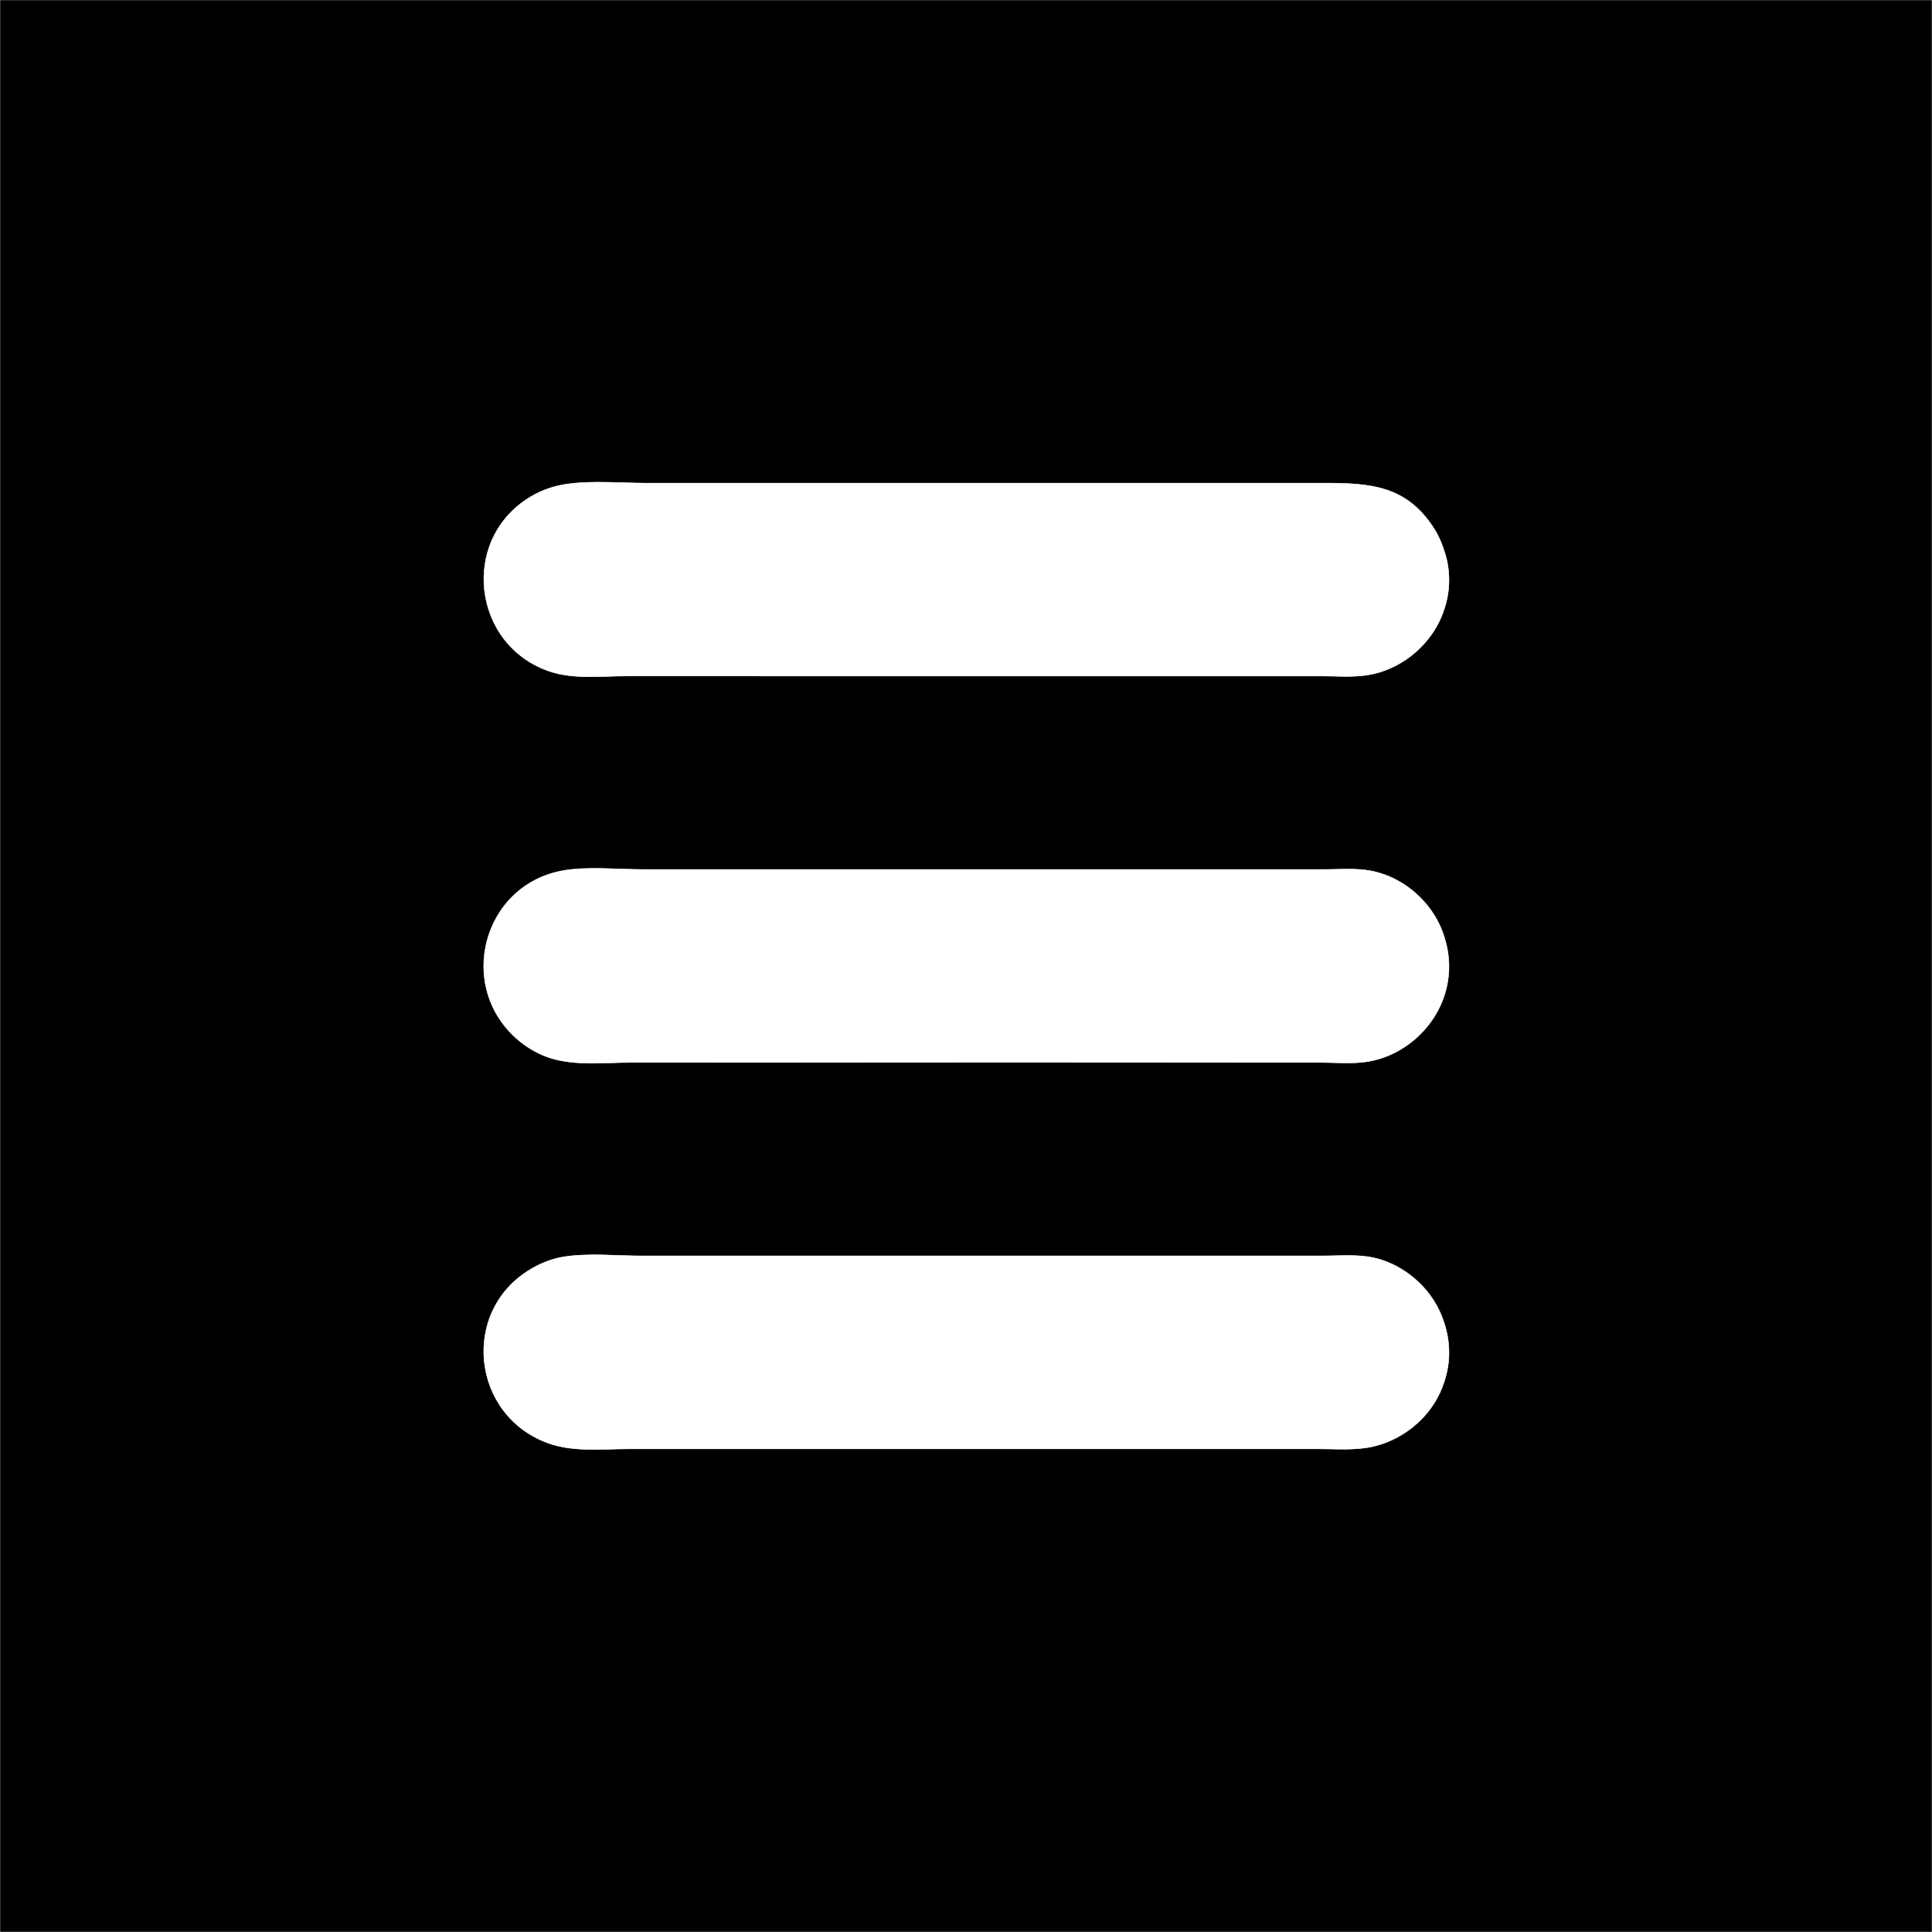
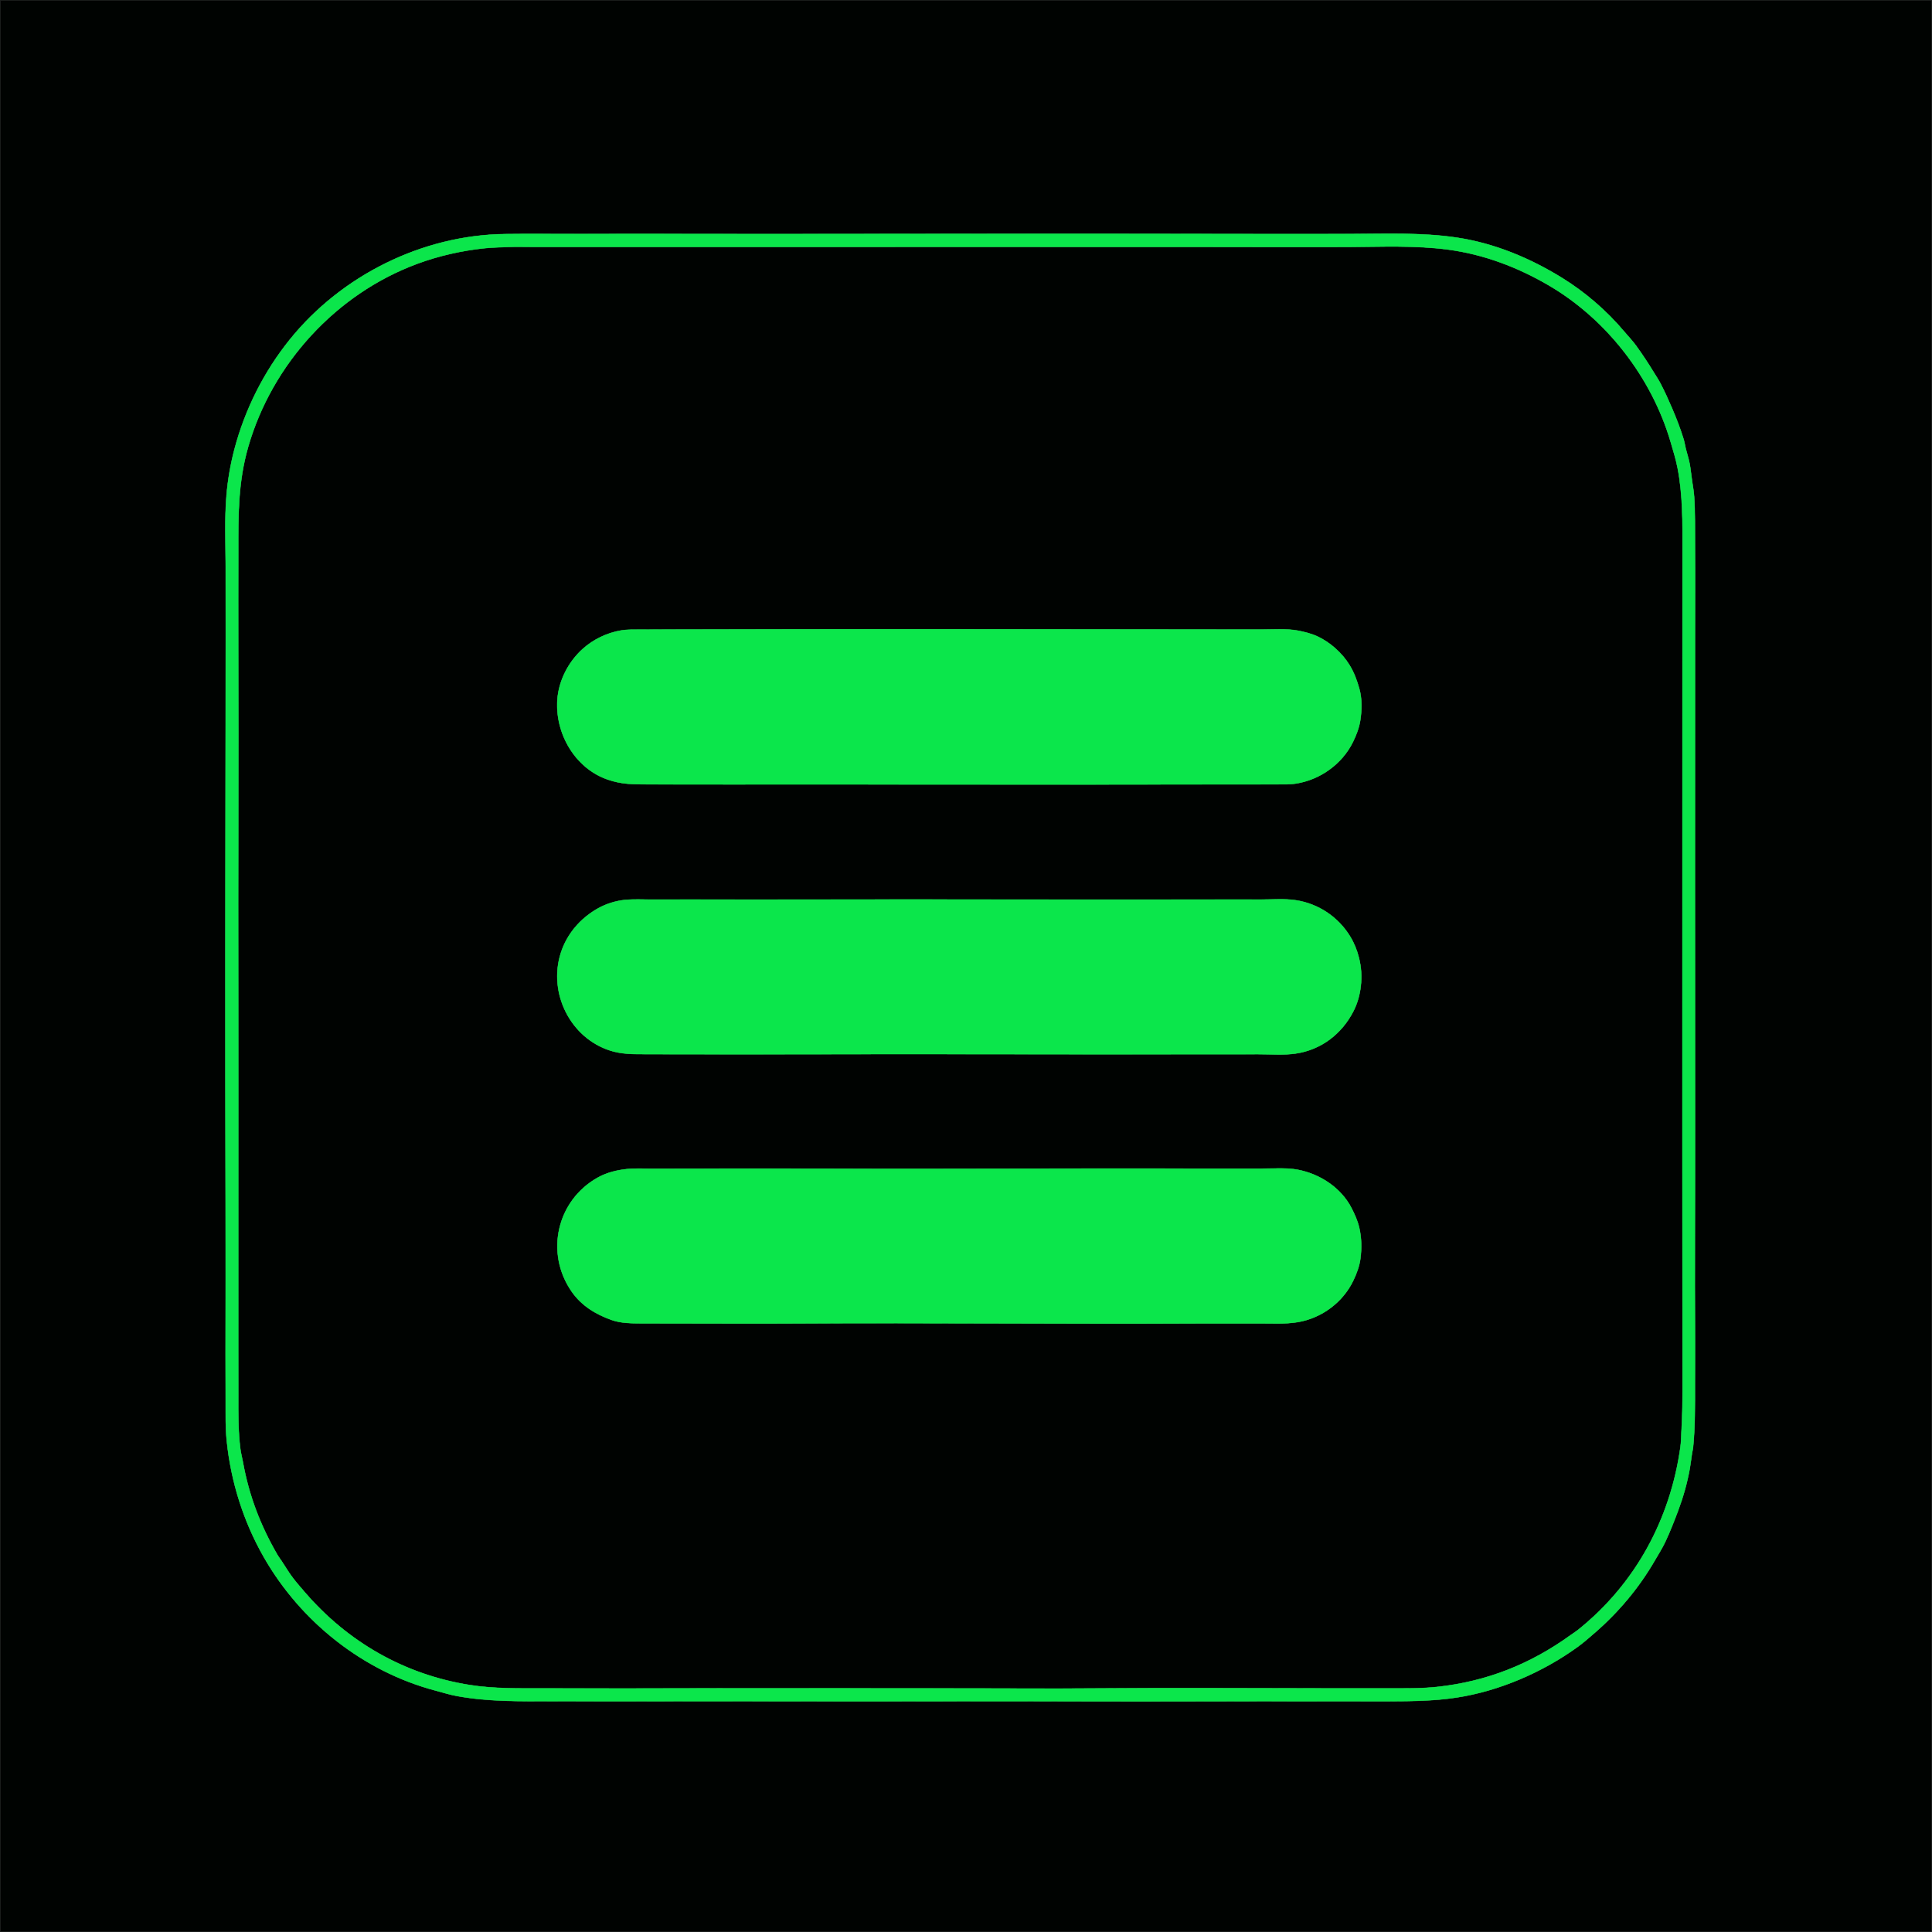
- <svg xmlns="http://www.w3.org/2000/svg" viewBox="0 0 1024 1024" width="1024" height="1024">
-   <path d="M0.23 0.23C341.41 0.23 682.59 0.23 1023.77 0.23C1023.77 341.41 1023.77 682.59 1023.77 1023.77C682.59 1023.77 341.41 1023.77 0.23 1023.77C0.23 682.59 0.23 341.41 0.23 0.23ZM300.74 256.53C293.95 257.46 287.31 259.71 281.42 263.2C243.64 285.56 250.1 342.13 291.58 355.92C304.37 360.17 319.16 358.28 332.45 358.28C357.7 358.29 382.95 358.28 408.2 358.29C493.3 358.33 578.4 358.28 663.5 358.29C675.65 358.29 687.81 358.29 699.97 358.29C708.16 358.29 716.85 359.06 724.95 357.76C741.34 355.13 756.1 343.76 763.14 328.74C765.47 323.76 767.08 318.28 767.7 312.81C768.41 306.55 767.86 300.08 766.11 294.04C764.63 288.97 762.65 284.11 759.76 279.67C745.23 257.36 726.26 256.07 701.84 256.06C690.62 256.06 679.39 256.06 668.17 256.06C586.19 256.06 504.21 256.05 422.22 256.07C395.73 256.07 369.23 256.06 342.74 256.07C328.99 256.07 314.36 254.66 300.74 256.53ZM298.95 461.35C255.67 468.68 241.43 523.27 274.84 551.37C279.71 555.46 285.5 558.8 291.58 560.73C305.02 565 320.39 563.11 334.32 563.11C359.57 563.1 384.82 563.13 410.07 563.12C494.54 563.1 579.02 563.03 663.5 563.12C675.65 563.13 687.81 563.13 699.97 563.12C707.91 563.12 716.36 563.91 724.24 562.76C741 560.32 755.94 548.77 763.16 533.57C765.53 528.59 767.1 523.1 767.7 517.61C768.39 511.3 767.83 504.91 766.14 498.81C764.71 493.64 762.73 488.92 759.81 484.41C751.78 471.95 738.23 462.8 723.35 461.08C716.29 460.27 708.93 460.84 701.84 460.84C690.62 460.83 679.39 460.83 668.17 460.84C585.57 460.88 502.96 460.79 420.35 460.84C393.86 460.85 367.36 460.83 340.87 460.84C327.93 460.85 311.46 459.23 298.95 461.35ZM298.86 666.14C292.64 667.11 286.71 669.49 281.31 672.69C243.92 694.9 249.92 750.15 290.44 764.85C303.96 769.75 319.25 767.93 333.38 767.93C358.32 767.93 383.26 767.95 408.2 767.93C493.61 767.88 579.02 767.95 664.43 767.93C675.96 767.93 687.5 767.93 699.03 767.93C708.29 767.93 717.96 768.75 727.08 766.81C742.51 763.53 756.45 752.67 763.11 738.32C765.42 733.34 767.04 727.86 767.69 722.41C768.43 716.13 767.84 709.66 766.16 703.58C764.74 698.45 762.69 693.68 759.83 689.19C752.26 677.32 739.21 668.2 725.17 666.11C717.54 664.98 709.52 665.62 701.84 665.64C690.62 665.66 679.39 665.64 668.17 665.64C585.25 665.69 502.34 665.58 419.42 665.64C392.92 665.66 366.43 665.64 339.93 665.65C326.57 665.65 312.08 664.07 298.86 666.14Z" fill="#000000" fill-rule="evenodd" stroke="#000000" stroke-width="0.25" stroke-linejoin="round" />
-   <path d="M300.74 256.53C314.36 254.66 328.99 256.07 342.74 256.07C369.23 256.06 395.73 256.07 422.22 256.07C504.21 256.05 586.19 256.06 668.17 256.06C679.39 256.06 690.62 256.06 701.84 256.06C726.26 256.07 745.23 257.36 759.76 279.67C762.65 284.11 764.63 288.97 766.11 294.04C767.86 300.08 768.41 306.55 767.7 312.81C767.08 318.28 765.47 323.76 763.14 328.74C756.1 343.76 741.34 355.13 724.95 357.76C716.85 359.06 708.16 358.29 699.97 358.29C687.81 358.29 675.65 358.29 663.5 358.29C578.4 358.28 493.3 358.33 408.2 358.29C382.95 358.28 357.7 358.29 332.45 358.28C319.16 358.28 304.37 360.17 291.58 355.92C250.1 342.13 243.64 285.56 281.42 263.2C287.31 259.71 293.95 257.46 300.74 256.53ZM298.95 461.35C311.46 459.23 327.93 460.85 340.87 460.84C367.36 460.83 393.86 460.85 420.35 460.84C502.96 460.79 585.57 460.88 668.17 460.84C679.39 460.83 690.62 460.83 701.84 460.84C708.93 460.84 716.29 460.27 723.35 461.08C738.23 462.8 751.78 471.95 759.81 484.41C762.73 488.92 764.71 493.64 766.14 498.81C767.83 504.91 768.39 511.3 767.7 517.61C767.1 523.1 765.53 528.59 763.16 533.57C755.94 548.77 741 560.32 724.24 562.76C716.36 563.91 707.91 563.12 699.97 563.12C687.81 563.13 675.65 563.13 663.5 563.12C579.02 563.03 494.54 563.1 410.07 563.12C384.82 563.13 359.57 563.1 334.32 563.11C320.39 563.11 305.02 565 291.58 560.73C285.5 558.8 279.71 555.46 274.84 551.37C241.43 523.27 255.67 468.68 298.95 461.35ZM298.86 666.14C312.08 664.07 326.57 665.65 339.93 665.65C366.43 665.64 392.92 665.66 419.42 665.64C502.34 665.58 585.25 665.69 668.17 665.64C679.39 665.64 690.62 665.66 701.84 665.64C709.52 665.62 717.54 664.98 725.17 666.11C739.21 668.2 752.26 677.32 759.83 689.19C762.69 693.68 764.74 698.45 766.16 703.58C767.84 709.66 768.43 716.13 767.69 722.41C767.04 727.86 765.42 733.34 763.11 738.32C756.45 752.67 742.51 763.53 727.08 766.81C717.96 768.75 708.29 767.93 699.03 767.93C687.5 767.93 675.96 767.93 664.43 767.93C579.02 767.95 493.61 767.88 408.2 767.93C383.26 767.95 358.32 767.93 333.38 767.93C319.25 767.93 303.96 769.75 290.44 764.85C249.92 750.15 243.92 694.9 281.31 672.69C286.71 669.49 292.64 667.11 298.86 666.14Z" fill="#ffffff" fill-rule="evenodd" stroke="#ffffff" stroke-width="0.25" stroke-linejoin="round" />
+ <svg xmlns="http://www.w3.org/2000/svg" viewBox="0 0 1254 1254" width="1254" height="1254">
+   <path d="M0.1 0.1C418.03 0.1 835.97 0.1 1253.9 0.1C1253.9 418.03 1253.9 835.97 1253.9 1253.9C835.97 1253.9 418.03 1253.9 0.1 1253.9C0.1 835.97 0.1 418.03 0.1 0.1ZM327.61 151.94C274.18 152.67 221.79 178.73 188.26 220.23C171.38 241.13 159.05 265.63 152.2 291.57C149.63 301.34 147.84 311.57 147.02 321.65C145.77 336.89 146.46 352.36 146.5 367.63C146.59 398.28 146.54 428.94 146.48 459.59C146.3 566.6 146.17 673.61 146.45 780.62C146.54 813.36 146.45 846.1 146.43 878.84C146.42 889.16 146.42 899.47 146.48 909.78C146.52 918.26 146.32 926.81 147.2 935.28C149.93 961.74 158.03 987.52 171.24 1010.64C195.28 1052.7 235.88 1084.91 282.76 1097.29C287.4 1098.52 291.95 1099.97 296.68 1100.83C316.97 1104.54 337.47 1104.2 358.02 1104.16C377.94 1104.12 397.87 1104.25 417.79 1104.2C465.16 1104.06 512.54 1104.26 559.91 1104.23C607.28 1104.2 654.66 1104.08 702.03 1104.24C754 1104.43 805.97 1104.05 857.95 1104.2C872.57 1104.25 887.21 1104.24 901.83 1104.21C916.42 1104.17 930.87 1104.02 945.31 1101.82C973.15 1097.58 1001.51 1085.27 1024.22 1068.75C1027.83 1066.12 1031.17 1063.17 1034.55 1060.26C1050.39 1046.6 1063.78 1030.69 1074.23 1012.58C1076.47 1008.7 1078.93 1004.86 1080.84 1000.81C1084 994.12 1086.64 987.3 1089.24 980.38C1092.51 971.64 1095.11 962.46 1096.76 953.24C1097.37 949.81 1097.73 946.34 1098.27 942.9C1098.43 941.88 1098.77 940.91 1098.87 939.87C1100.28 926.11 1100.12 912.31 1100.11 898.49C1100.1 889.3 1100.22 880.1 1100.17 870.9C1099.89 822.97 1100.24 775.04 1100.18 727.11C1100.05 623.31 1100.15 519.5 1100.15 415.7C1100.15 394.94 1100.33 374.18 1100.14 353.42C1100.05 343.11 1100.31 332.79 1099.61 322.49C1099.38 319.09 1098.79 315.69 1098.28 312.34C1097.73 308.77 1097.42 305.16 1096.8 301.59C1096.2 298.12 1095.02 294.66 1094.16 291.24C1093.66 289.25 1093.39 287.16 1092.79 285.18C1090.71 278.33 1088.11 271.65 1085.29 265.08C1082.97 259.67 1080.57 254.32 1077.84 249.09C1076.43 246.39 1074.73 243.85 1073.15 241.27C1069.58 235.43 1065.81 229.74 1061.78 224.19C1059.45 221 1056.66 218.15 1054.13 215.13C1042.79 201.64 1028.73 189.55 1013.73 180.3C992.99 167.51 969.99 157.91 945.72 154.26C922.69 150.8 899.15 151.84 875.92 151.89C846.52 151.94 817.12 151.94 787.72 151.87C691.3 151.66 594.88 151.88 498.47 151.92C458.06 151.94 417.65 151.76 377.25 151.9C360.7 151.96 344.15 151.72 327.61 151.94ZM329.69 160.29C335.36 160.06 341.06 160.26 346.73 160.25C357.88 160.24 369.02 160.25 380.17 160.24C414.17 160.24 448.17 160.28 482.16 160.25C583.46 160.16 684.75 160.25 786.05 160.26C815.59 160.26 845.13 160.41 874.67 160.29C896.37 160.2 918.46 159.11 940.02 161.99C963.16 165.08 985.11 173.43 1005.14 185.12C1042.8 207.1 1071.98 244.88 1084.29 286.53C1085.96 292.18 1087.73 297.88 1088.87 303.68C1092.3 321.11 1092.12 339.07 1092.07 356.76C1092.03 375.99 1092.05 395.22 1092.05 414.45C1092.11 561.72 1091.86 709 1092.08 856.27C1092.1 871.74 1092.09 887.21 1092.09 902.67C1092.08 911.48 1091.93 920.21 1091.41 929.01C1091.22 932.28 1091.23 935.64 1090.78 938.9C1084.28 986.03 1061.56 1028.04 1024.27 1057.92C1022.71 1059.17 1020.99 1060.21 1019.38 1061.37C993.34 1080.18 964.98 1091.46 932.88 1094.93C922.34 1096.07 911.59 1095.89 901 1095.88C888.32 1095.87 875.64 1095.9 862.96 1095.89C811.14 1095.82 759.29 1095.52 707.46 1095.93C681.83 1096.14 656.19 1095.91 630.55 1095.92C557.13 1095.94 483.69 1095.71 410.27 1095.95C391.04 1096.01 371.81 1095.89 352.58 1095.89C336.6 1095.89 320.61 1096.19 304.78 1093.68C262.54 1086.98 225.58 1065.75 197.79 1033.43C194.82 1029.98 191.79 1026.56 189.12 1022.88C186.88 1019.79 184.95 1016.47 182.82 1013.3C181.92 1011.96 180.92 1010.71 180.11 1009.31C168.97 990.09 161.5 970.61 157.58 948.65C157.08 945.88 156.3 943.1 155.96 940.29C154.54 928.78 154.6 917.17 154.64 905.6C154.67 895.84 154.62 886.09 154.61 876.34C154.59 842.76 154.64 809.18 154.62 775.6C154.6 730.87 154.72 686.15 154.61 641.42C154.42 567.85 154.9 494.28 154.61 420.72C154.52 399.82 154.64 378.92 154.63 358.02C154.62 334.38 154.46 312.95 161.08 289.98C176.62 236.08 218.11 190.67 270.84 171.17C284.85 165.99 299.7 162.65 314.58 161.09C319.58 160.57 324.67 160.5 329.69 160.29ZM436.65 408.59C430.22 408.61 423.8 408.67 417.37 408.67C412.65 408.67 407.85 408.45 403.16 409.22C394.09 410.7 385.14 415.02 378.3 421.15C369 429.47 362.61 441.78 361.77 454.31C360.32 476.11 373.21 498.58 394.29 505.91C403.59 509.14 410.62 509 420.3 509.06C426.29 509.1 432.28 509.11 438.27 509.12C463.77 509.18 489.27 509.13 514.77 509.12C601.15 509.11 687.54 509.28 773.93 509.12C787.72 509.09 801.52 509.1 815.31 509.09C820.05 509.09 824.78 509.07 829.52 509.05C833.27 509.04 837.07 509.18 840.79 508.62C856.74 506.23 871.2 495.9 878.25 481.36C880.36 477.02 882.16 472.33 882.9 467.53C883.93 460.9 884.1 453.63 882.29 447.12C880.73 441.52 878.88 436.47 875.8 431.5C871.05 423.82 863.46 417.03 855.27 413.17C851.31 411.3 846.72 410.16 842.44 409.34C835.04 407.92 825.45 408.62 817.82 408.62C806.67 408.61 795.52 408.6 784.38 408.58C668.47 408.42 552.55 408.25 436.65 408.59ZM405.71 584.11C399.71 584.7 393.25 586.72 388.01 589.69C376.67 596.11 367.9 606.24 363.96 618.78C355.86 644.55 370.15 673.54 396.01 681.85C403.43 684.23 410.92 684.21 418.63 684.21C425.59 684.21 432.56 684.25 439.53 684.25C465.72 684.25 491.92 684.34 518.11 684.26C603.94 684.02 689.77 684.4 775.6 684.26C789.25 684.24 802.91 684.29 816.56 684.23C824.55 684.2 832.88 684.95 840.81 683.82C857.5 681.42 870.89 671.1 878.47 656.29C881.05 651.24 882.55 645.8 883.21 640.17C883.95 633.89 883.56 627.86 882.05 621.76C880.83 616.83 878.95 612.14 876.31 607.82C868.64 595.23 855.82 586.63 841.22 584.35C833.75 583.19 825.78 583.92 818.24 583.88C805.28 583.82 792.32 583.86 779.36 583.89C695.76 584.07 612.16 583.69 528.56 583.88C501.67 583.94 474.78 583.94 447.89 583.86C439.53 583.84 431.17 583.9 422.81 583.9C417.13 583.9 411.37 583.56 405.71 584.11ZM406.59 758.85C400.26 759.54 393.85 761.13 388.23 764.23C361.47 778.99 353.62 813.22 371.12 838.37C377.5 847.53 386.74 853.11 397.02 856.74C403.1 858.88 409.75 858.9 416.12 858.94C423.36 858.98 430.61 858.97 437.85 858.97C464.33 858.98 490.8 859.14 517.28 858.98C603.52 858.46 689.77 859.43 776.02 858.99C789.67 858.92 803.33 859.02 816.98 858.96C825.45 858.92 834.1 859.52 842.48 858.1C857.84 855.49 871.55 845.32 878.31 831.28C880.52 826.69 882.36 821.81 883.01 816.71C883.85 810.15 883.73 803.46 882.25 797.01C881.21 792.49 879.32 788.24 877.21 784.14C870.44 770.94 856.73 762.01 842.37 759.26C834.77 757.81 825.6 758.59 817.82 758.55C805.14 758.48 792.46 758.61 779.78 758.56C699.11 758.23 618.43 758.91 537.76 758.56C509.19 758.44 480.63 758.54 452.07 758.54C442.45 758.55 432.84 758.56 423.23 758.6C417.71 758.62 412.07 758.25 406.59 758.85Z" fill="#000301" fill-rule="evenodd" stroke="#000301" stroke-width="0.25" stroke-linejoin="round" />
+   <path d="M327.61 151.94C344.15 151.72 360.7 151.96 377.25 151.9C417.65 151.76 458.06 151.94 498.47 151.92C594.88 151.88 691.3 151.66 787.72 151.87C817.12 151.94 846.52 151.94 875.92 151.89C899.15 151.84 922.69 150.8 945.72 154.26C969.99 157.91 992.99 167.51 1013.73 180.3C1028.73 189.55 1042.79 201.64 1054.13 215.13C1056.66 218.15 1059.45 221 1061.78 224.19C1065.81 229.74 1069.58 235.43 1073.15 241.27C1074.73 243.85 1076.43 246.39 1077.84 249.09C1080.57 254.32 1082.97 259.67 1085.29 265.08C1088.11 271.65 1090.71 278.33 1092.79 285.18C1093.39 287.16 1093.66 289.25 1094.16 291.24C1095.02 294.66 1096.2 298.12 1096.8 301.59C1097.42 305.16 1097.73 308.77 1098.28 312.34C1098.79 315.69 1099.38 319.09 1099.61 322.49C1100.31 332.79 1100.05 343.11 1100.14 353.42C1100.33 374.18 1100.15 394.94 1100.15 415.7C1100.15 519.5 1100.05 623.31 1100.18 727.11C1100.24 775.04 1099.89 822.97 1100.17 870.9C1100.22 880.1 1100.1 889.3 1100.11 898.49C1100.12 912.31 1100.28 926.11 1098.87 939.87C1098.77 940.91 1098.43 941.88 1098.27 942.9C1097.73 946.34 1097.37 949.81 1096.76 953.24C1095.11 962.46 1092.51 971.64 1089.24 980.38C1086.64 987.3 1084 994.12 1080.84 1000.81C1078.93 1004.86 1076.47 1008.7 1074.23 1012.58C1063.78 1030.69 1050.39 1046.6 1034.55 1060.26C1031.17 1063.17 1027.83 1066.12 1024.22 1068.75C1001.51 1085.27 973.15 1097.58 945.31 1101.82C930.87 1104.02 916.42 1104.17 901.83 1104.21C887.21 1104.24 872.57 1104.25 857.95 1104.2C805.97 1104.05 754 1104.43 702.03 1104.24C654.66 1104.08 607.28 1104.2 559.91 1104.23C512.54 1104.26 465.16 1104.06 417.79 1104.2C397.87 1104.25 377.94 1104.12 358.02 1104.16C337.47 1104.2 316.97 1104.54 296.68 1100.83C291.95 1099.97 287.4 1098.52 282.76 1097.29C235.88 1084.91 195.28 1052.7 171.24 1010.64C158.03 987.52 149.93 961.74 147.2 935.28C146.32 926.81 146.52 918.26 146.48 909.78C146.42 899.47 146.42 889.16 146.43 878.84C146.45 846.1 146.54 813.36 146.45 780.62C146.17 673.61 146.3 566.6 146.48 459.59C146.54 428.94 146.59 398.28 146.5 367.63C146.46 352.36 145.77 336.89 147.02 321.65C147.84 311.57 149.63 301.34 152.2 291.57C159.05 265.63 171.38 241.13 188.26 220.23C221.79 178.73 274.18 152.67 327.61 151.94ZM329.69 160.29C324.67 160.5 319.58 160.57 314.58 161.09C299.7 162.65 284.85 165.99 270.84 171.17C218.11 190.67 176.62 236.08 161.08 289.98C154.46 312.95 154.62 334.38 154.63 358.02C154.64 378.92 154.52 399.82 154.61 420.72C154.9 494.28 154.42 567.85 154.61 641.42C154.72 686.15 154.6 730.87 154.62 775.6C154.64 809.18 154.59 842.76 154.61 876.34C154.62 886.09 154.67 895.84 154.64 905.6C154.6 917.17 154.54 928.78 155.96 940.29C156.3 943.1 157.08 945.88 157.58 948.65C161.5 970.61 168.97 990.09 180.11 1009.31C180.92 1010.71 181.92 1011.96 182.82 1013.3C184.95 1016.47 186.88 1019.79 189.12 1022.88C191.79 1026.56 194.82 1029.98 197.79 1033.43C225.58 1065.75 262.54 1086.98 304.78 1093.68C320.61 1096.19 336.6 1095.89 352.58 1095.89C371.81 1095.89 391.04 1096.01 410.27 1095.95C483.69 1095.71 557.13 1095.94 630.55 1095.92C656.19 1095.91 681.83 1096.14 707.46 1095.93C759.29 1095.52 811.14 1095.82 862.96 1095.89C875.64 1095.9 888.32 1095.87 901 1095.88C911.59 1095.89 922.34 1096.07 932.88 1094.93C964.98 1091.46 993.34 1080.18 1019.38 1061.37C1020.99 1060.21 1022.71 1059.17 1024.27 1057.92C1061.56 1028.04 1084.28 986.03 1090.78 938.9C1091.23 935.64 1091.22 932.28 1091.41 929.01C1091.93 920.21 1092.08 911.48 1092.09 902.67C1092.09 887.21 1092.1 871.74 1092.08 856.27C1091.86 709 1092.11 561.72 1092.05 414.45C1092.05 395.22 1092.03 375.99 1092.07 356.76C1092.12 339.07 1092.3 321.11 1088.87 303.68C1087.73 297.88 1085.96 292.18 1084.29 286.53C1071.98 244.88 1042.8 207.1 1005.14 185.12C985.11 173.43 963.16 165.08 940.02 161.99C918.46 159.11 896.37 160.2 874.67 160.29C845.13 160.41 815.59 160.26 786.05 160.26C684.75 160.25 583.46 160.16 482.16 160.25C448.17 160.28 414.17 160.24 380.17 160.24C369.02 160.25 357.88 160.24 346.73 160.25C341.06 160.26 335.36 160.06 329.69 160.29ZM436.65 408.59C552.55 408.25 668.47 408.42 784.38 408.58C795.52 408.6 806.67 408.61 817.82 408.62C825.45 408.62 835.04 407.92 842.44 409.34C846.72 410.16 851.31 411.3 855.27 413.17C863.46 417.03 871.05 423.82 875.8 431.5C878.88 436.47 880.73 441.52 882.29 447.12C884.1 453.63 883.93 460.9 882.9 467.53C882.16 472.33 880.36 477.02 878.25 481.36C871.2 495.9 856.74 506.23 840.79 508.62C837.07 509.18 833.27 509.04 829.52 509.05C824.78 509.07 820.05 509.09 815.31 509.09C801.52 509.1 787.72 509.09 773.93 509.12C687.54 509.28 601.15 509.11 514.77 509.12C489.27 509.13 463.77 509.18 438.27 509.12C432.28 509.11 426.29 509.1 420.3 509.06C410.62 509 403.59 509.14 394.29 505.91C373.21 498.58 360.32 476.11 361.77 454.31C362.61 441.78 369 429.47 378.3 421.15C385.14 415.02 394.09 410.7 403.16 409.22C407.85 408.45 412.65 408.67 417.37 408.67C423.8 408.67 430.22 408.61 436.65 408.59ZM405.71 584.11C411.37 583.56 417.13 583.9 422.81 583.9C431.17 583.9 439.53 583.84 447.89 583.86C474.78 583.94 501.67 583.94 528.56 583.88C612.16 583.69 695.76 584.07 779.36 583.89C792.32 583.86 805.28 583.82 818.24 583.88C825.78 583.92 833.75 583.19 841.22 584.35C855.82 586.63 868.64 595.23 876.31 607.82C878.95 612.14 880.83 616.83 882.05 621.76C883.56 627.86 883.95 633.89 883.21 640.17C882.55 645.8 881.05 651.24 878.47 656.29C870.89 671.1 857.5 681.42 840.81 683.82C832.88 684.95 824.55 684.2 816.56 684.23C802.91 684.29 789.25 684.24 775.6 684.26C689.77 684.4 603.94 684.02 518.11 684.26C491.92 684.34 465.72 684.25 439.53 684.25C432.56 684.25 425.59 684.21 418.63 684.21C410.92 684.21 403.43 684.23 396.01 681.85C370.15 673.54 355.86 644.55 363.96 618.78C367.9 606.24 376.67 596.11 388.01 589.69C393.25 586.72 399.71 584.7 405.71 584.11ZM406.59 758.85C412.07 758.25 417.71 758.62 423.23 758.6C432.84 758.56 442.45 758.55 452.07 758.54C480.63 758.54 509.19 758.44 537.76 758.56C618.43 758.91 699.11 758.23 779.78 758.56C792.46 758.61 805.14 758.48 817.82 758.55C825.6 758.59 834.77 757.81 842.37 759.26C856.73 762.01 870.44 770.94 877.21 784.14C879.32 788.24 881.21 792.49 882.25 797.01C883.73 803.46 883.85 810.15 883.01 816.71C882.36 821.81 880.52 826.69 878.31 831.28C871.55 845.32 857.84 855.49 842.48 858.1C834.1 859.52 825.45 858.92 816.98 858.96C803.33 859.02 789.67 858.92 776.02 858.99C689.77 859.43 603.52 858.46 517.28 858.98C490.8 859.14 464.33 858.98 437.85 858.97C430.61 858.97 423.36 858.98 416.12 858.94C409.75 858.9 403.1 858.88 397.02 856.74C386.74 853.11 377.5 847.53 371.12 838.37C353.62 813.22 361.47 778.99 388.23 764.23C393.85 761.13 400.26 759.54 406.59 758.85Z" fill="#0be64b" fill-rule="evenodd" stroke="#0be64b" stroke-width="0.25" stroke-linejoin="round" />
</svg>
